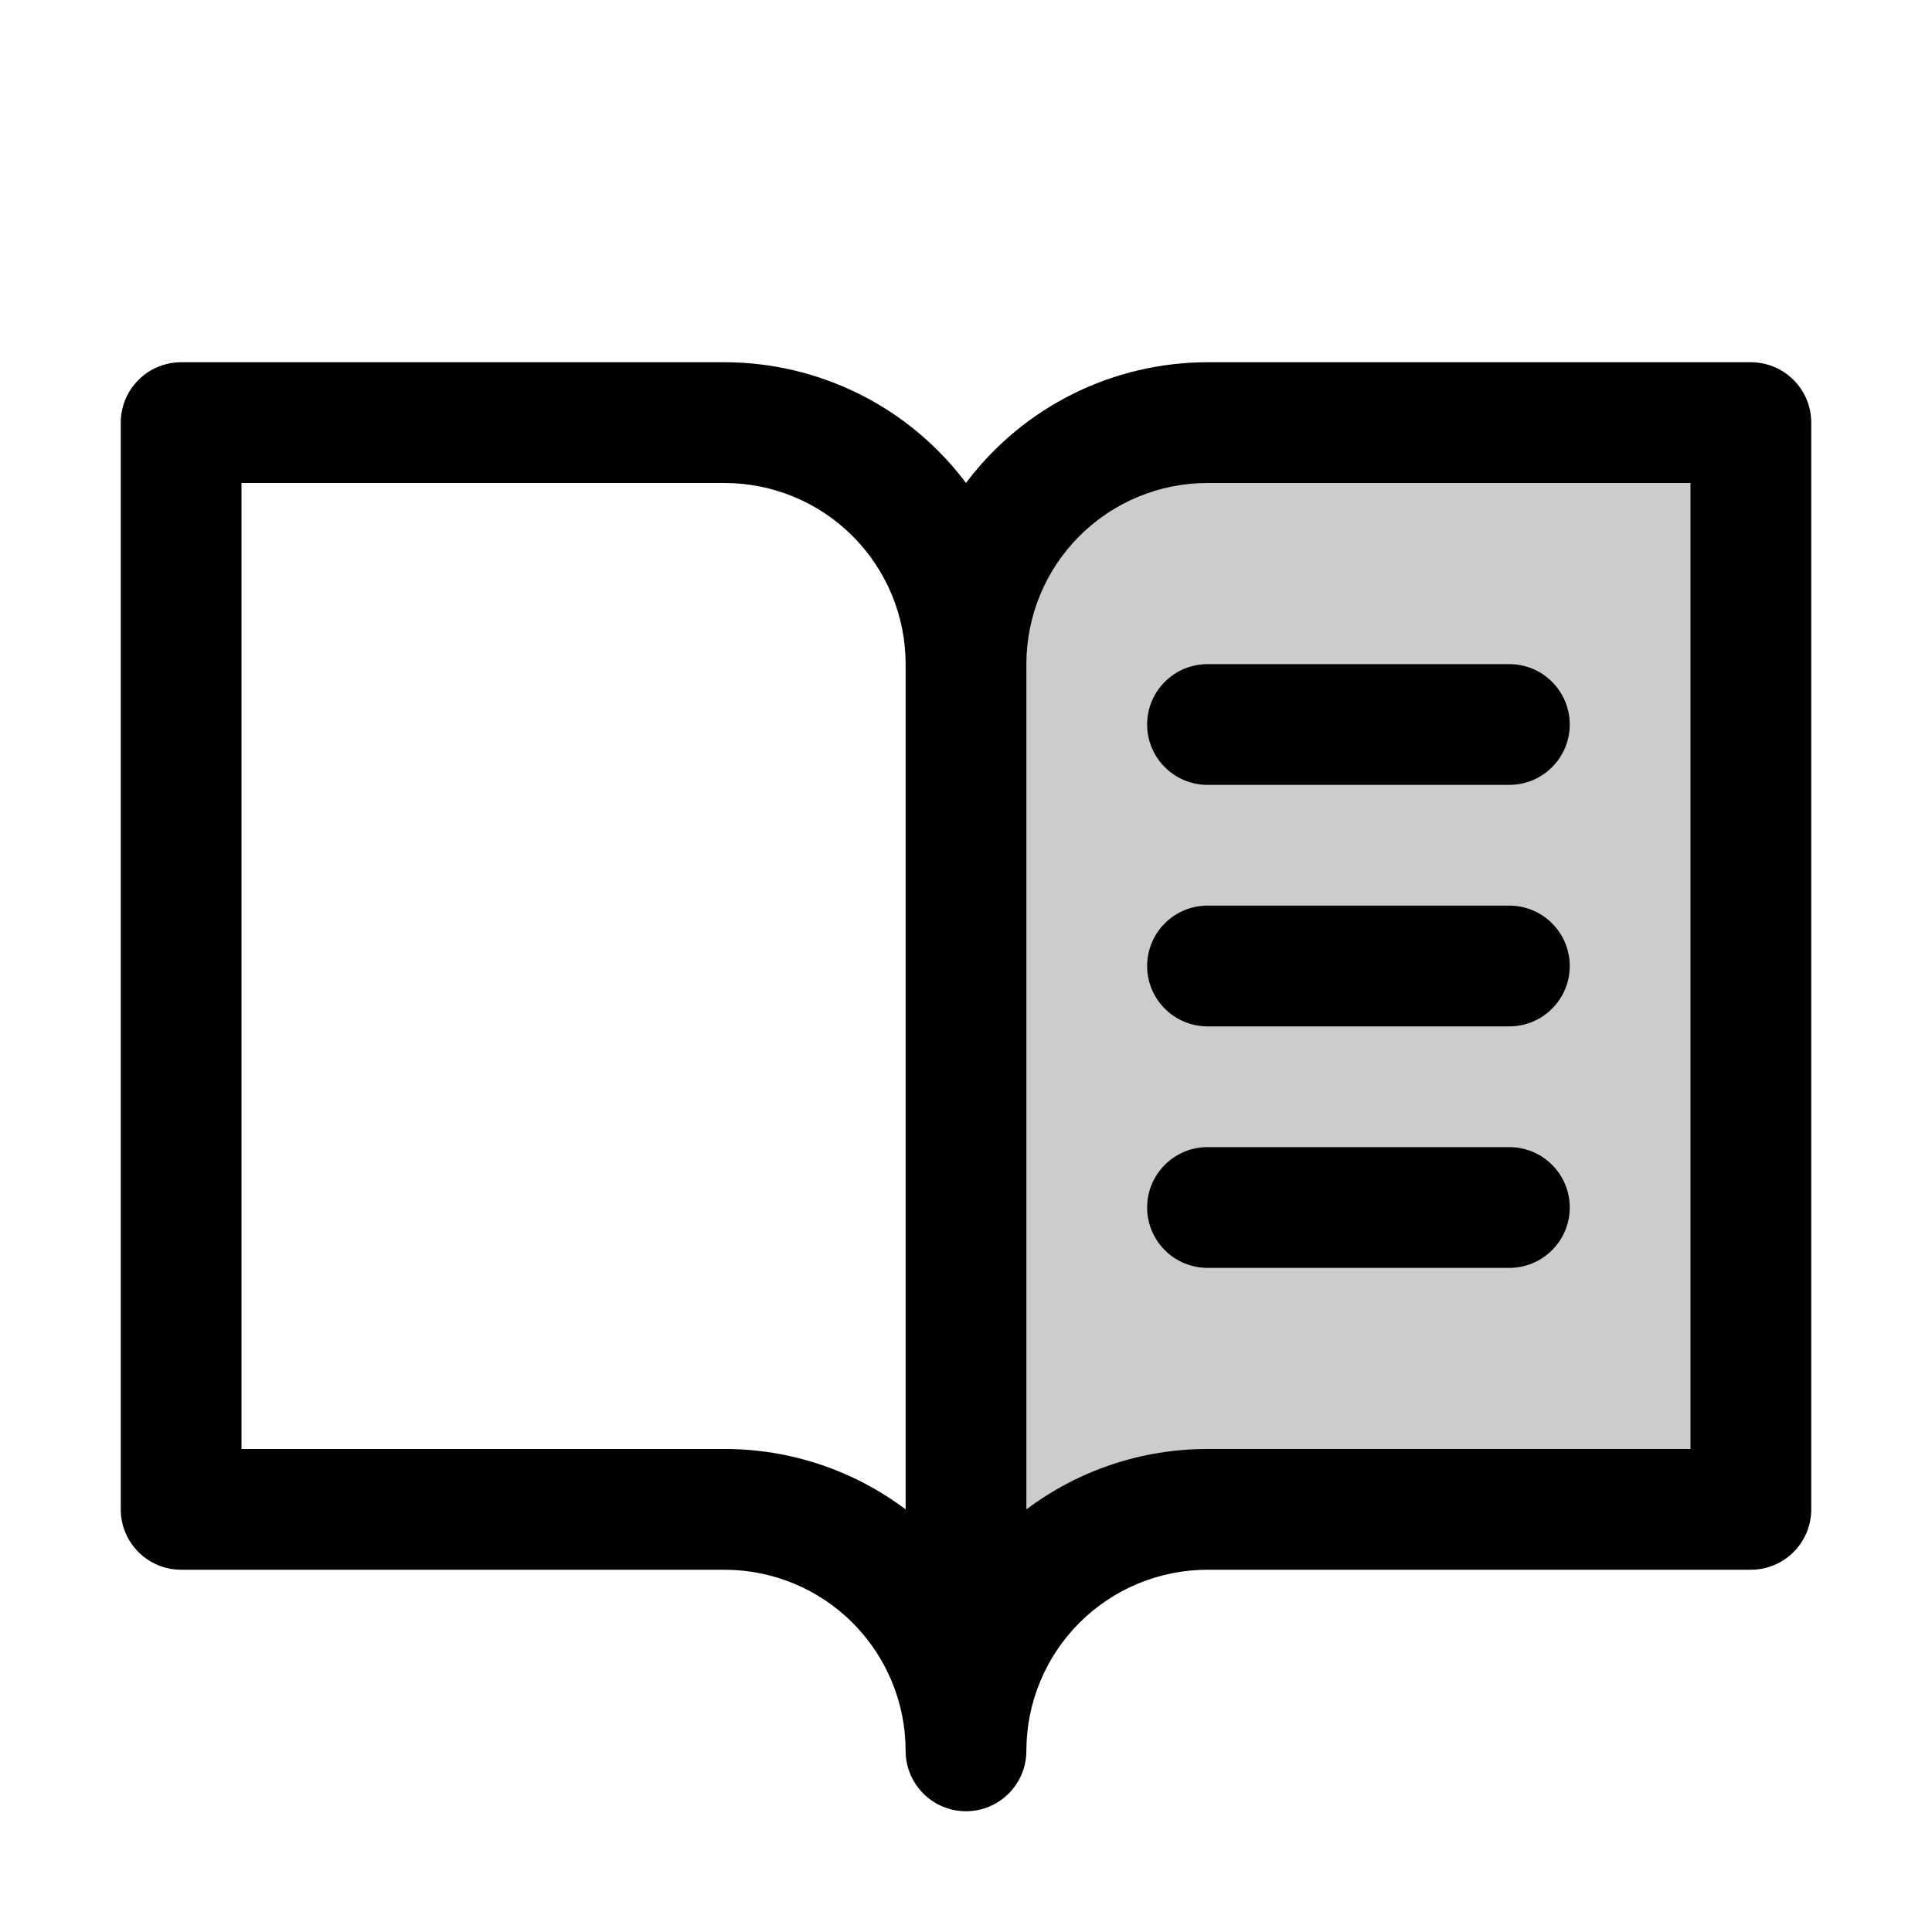
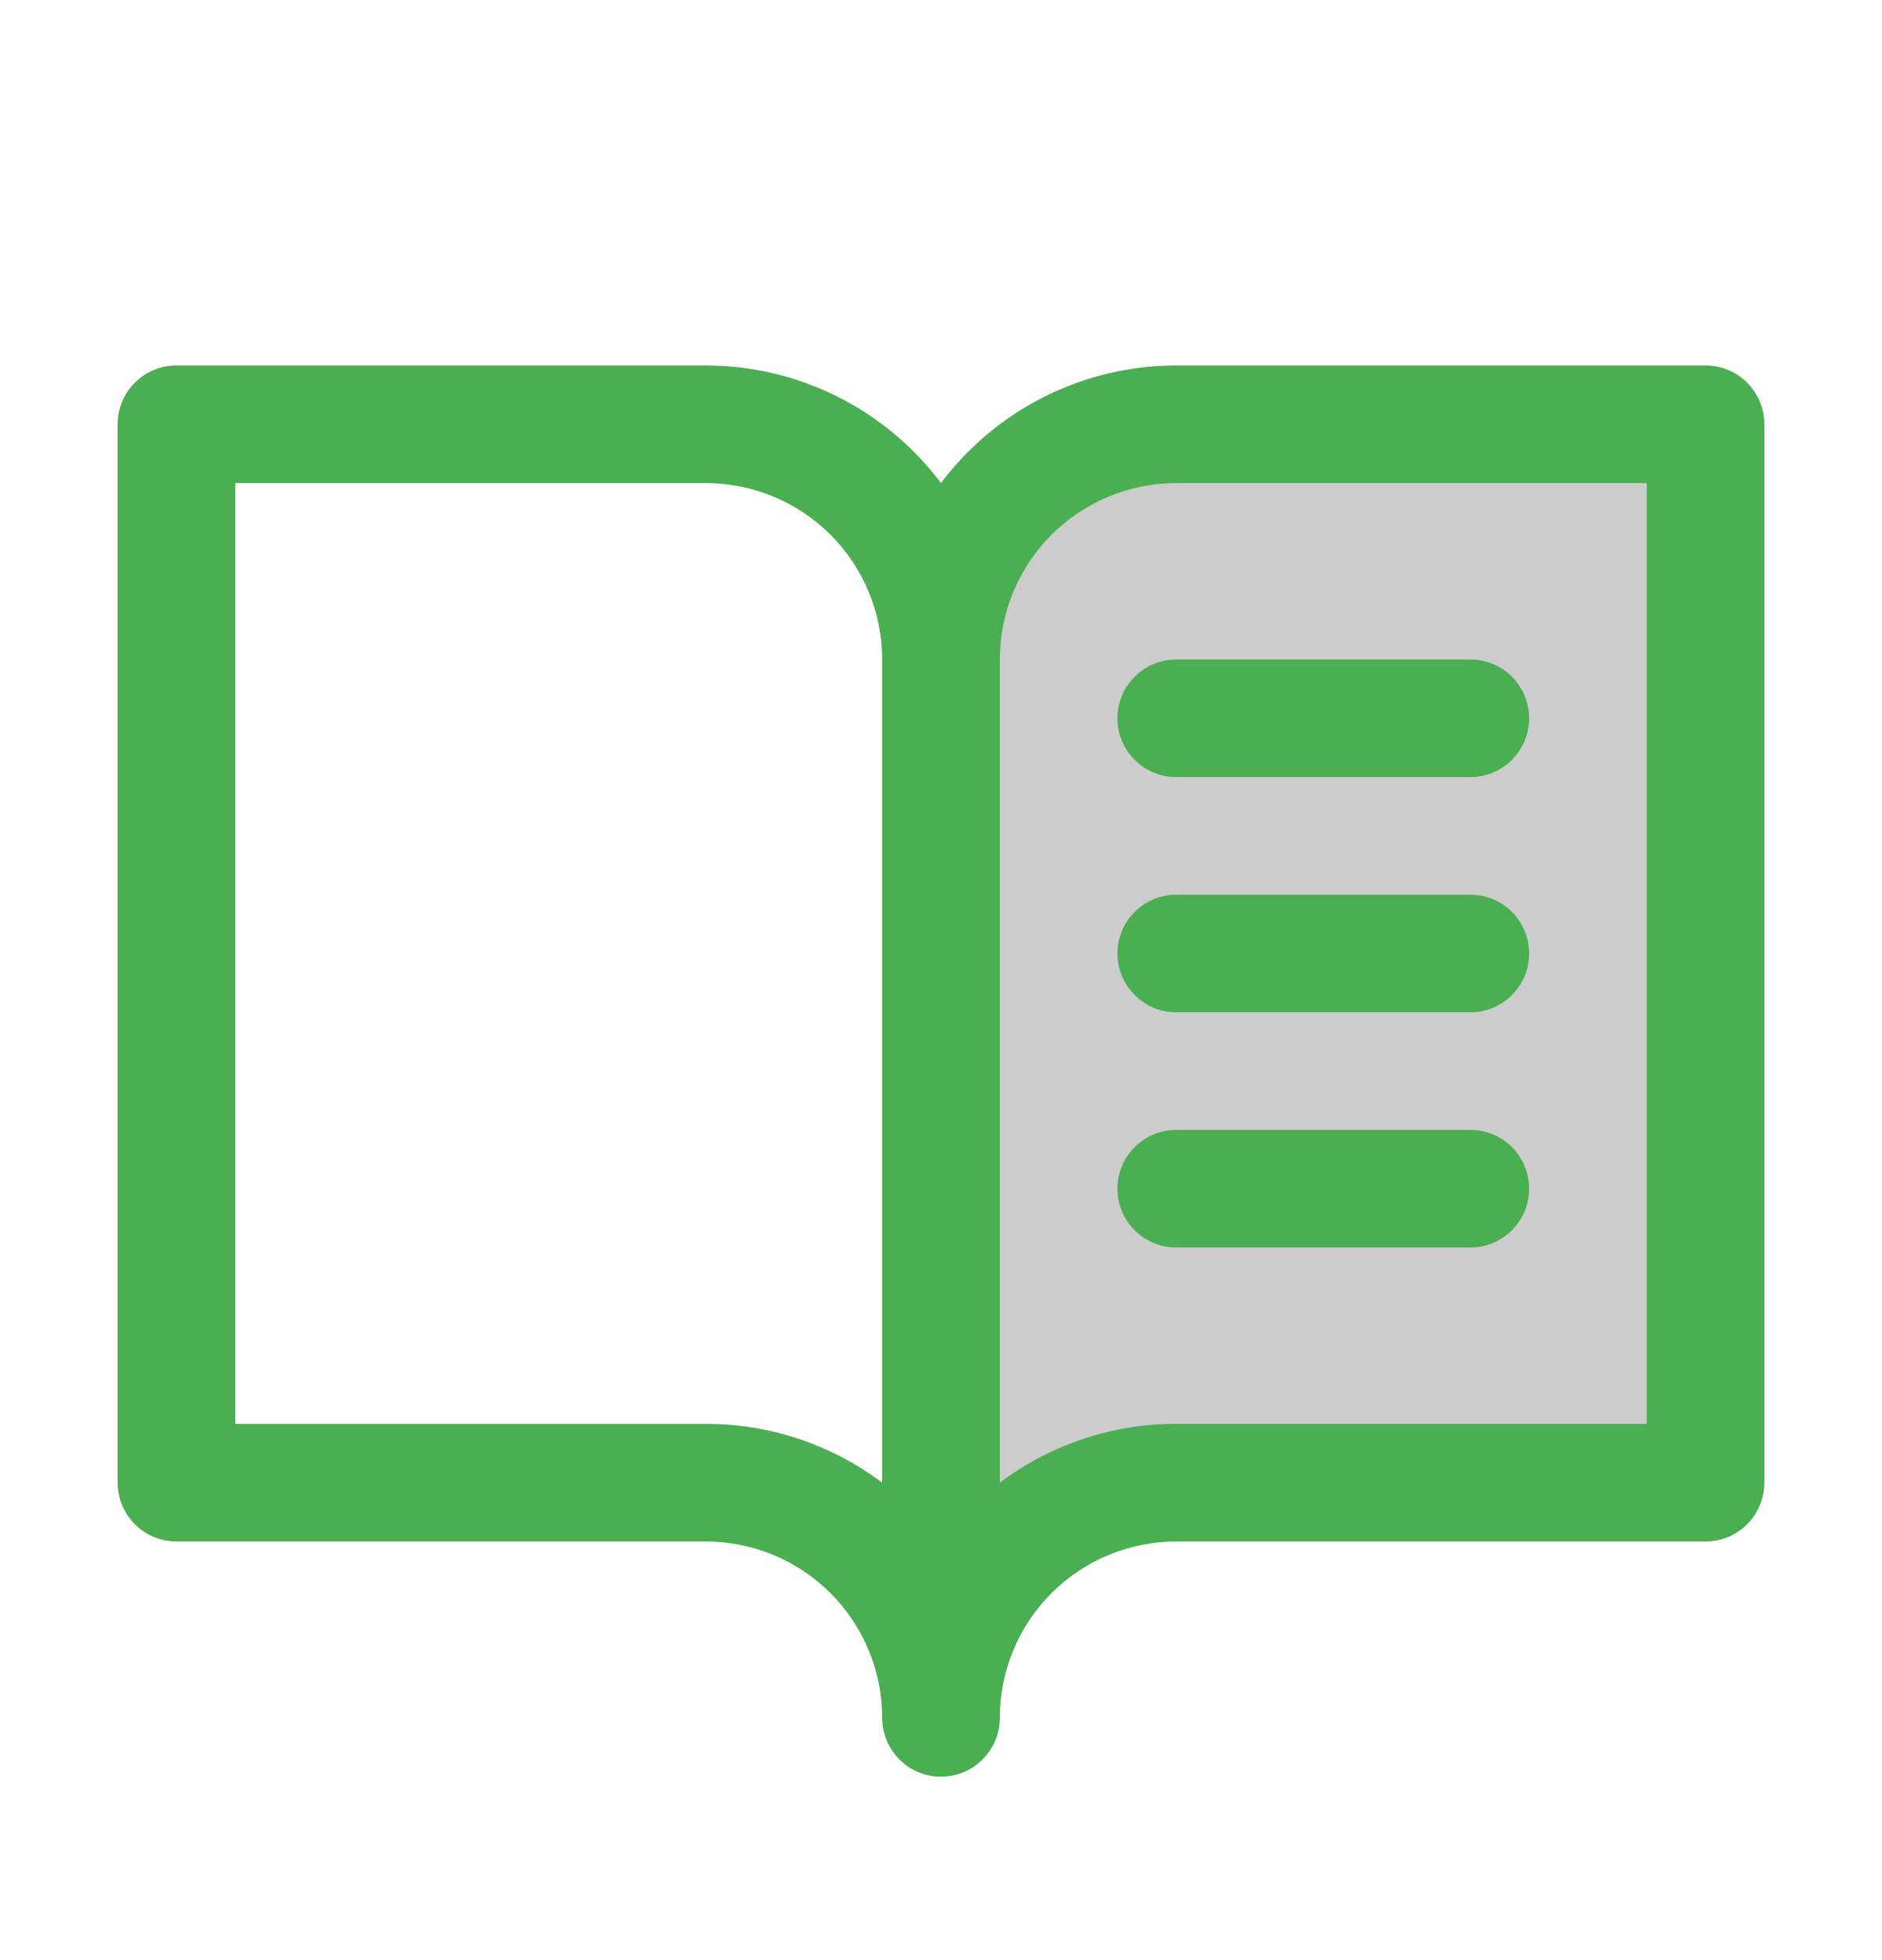
- <svg xmlns="http://www.w3.org/2000/svg" width="24" height="24" viewBox="0 0 24 24" fill="none">
-   <path opacity="0.2" d="M21.75 5.25V18.75H15C14.204 18.75 13.441 19.066 12.879 19.629C12.316 20.191 12 20.954 12 21.75V8.25C12 7.454 12.316 6.691 12.879 6.129C13.441 5.566 14.204 5.25 15 5.25H21.75Z" fill="black" />
-   <path d="M21.75 4.5H15C14.418 4.5 13.844 4.636 13.323 4.896C12.802 5.156 12.349 5.534 12 6C11.651 5.534 11.198 5.156 10.677 4.896C10.156 4.636 9.582 4.5 9 4.5H2.25C2.051 4.5 1.86 4.579 1.72 4.72C1.579 4.86 1.5 5.051 1.5 5.25V18.75C1.5 18.949 1.579 19.14 1.72 19.28C1.86 19.421 2.051 19.5 2.25 19.5H9C9.597 19.5 10.169 19.737 10.591 20.159C11.013 20.581 11.25 21.153 11.25 21.75C11.25 21.949 11.329 22.14 11.47 22.28C11.61 22.421 11.801 22.5 12 22.5C12.199 22.5 12.39 22.421 12.53 22.28C12.671 22.14 12.75 21.949 12.75 21.75C12.75 21.153 12.987 20.581 13.409 20.159C13.831 19.737 14.403 19.5 15 19.5H21.75C21.949 19.5 22.14 19.421 22.28 19.28C22.421 19.14 22.5 18.949 22.5 18.75V5.25C22.5 5.051 22.421 4.86 22.28 4.72C22.14 4.579 21.949 4.5 21.75 4.5ZM9 18H3V6H9C9.597 6 10.169 6.237 10.591 6.659C11.013 7.081 11.25 7.653 11.25 8.25V18.75C10.601 18.262 9.812 17.999 9 18ZM21 18H15C14.188 17.999 13.399 18.262 12.75 18.75V8.25C12.75 7.653 12.987 7.081 13.409 6.659C13.831 6.237 14.403 6 15 6H21V18ZM15 8.25H18.75C18.949 8.25 19.14 8.329 19.28 8.47C19.421 8.61 19.5 8.801 19.5 9C19.5 9.199 19.421 9.39 19.28 9.53C19.14 9.671 18.949 9.75 18.75 9.75H15C14.801 9.75 14.61 9.671 14.47 9.53C14.329 9.39 14.25 9.199 14.25 9C14.25 8.801 14.329 8.61 14.47 8.47C14.61 8.329 14.801 8.25 15 8.25ZM19.5 12C19.5 12.199 19.421 12.39 19.28 12.53C19.14 12.671 18.949 12.75 18.75 12.75H15C14.801 12.75 14.61 12.671 14.47 12.53C14.329 12.39 14.25 12.199 14.25 12C14.25 11.801 14.329 11.61 14.47 11.47C14.61 11.329 14.801 11.25 15 11.25H18.75C18.949 11.25 19.14 11.329 19.28 11.47C19.421 11.61 19.5 11.801 19.5 12ZM19.5 15C19.5 15.199 19.421 15.39 19.28 15.53C19.14 15.671 18.949 15.75 18.75 15.75H15C14.801 15.75 14.61 15.671 14.47 15.53C14.329 15.39 14.25 15.199 14.25 15C14.25 14.801 14.329 14.61 14.47 14.47C14.61 14.329 14.801 14.25 15 14.25H18.75C18.949 14.25 19.14 14.329 19.28 14.47C19.421 14.61 19.5 14.801 19.5 15Z" fill="black" />
+ <svg xmlns="http://www.w3.org/2000/svg" width="24" height="25" viewBox="0 0 24 25" fill="none">
+   <path opacity="0.2" d="M21.75 5.412V18.912H15C14.204 18.912 13.441 19.228 12.879 19.79C12.316 20.353 12 21.116 12 21.912V8.412C12 7.616 12.316 6.853 12.879 6.29C13.441 5.728 14.204 5.412 15 5.412H21.75Z" fill="black" />
+   <path d="M21.75 4.662H15C14.418 4.662 13.844 4.797 13.323 5.058C12.802 5.318 12.349 5.696 12 6.162C11.651 5.696 11.198 5.318 10.677 5.058C10.156 4.797 9.582 4.662 9 4.662H2.25C2.051 4.662 1.86 4.741 1.72 4.881C1.579 5.022 1.5 5.213 1.5 5.412V18.912C1.5 19.11 1.579 19.301 1.72 19.442C1.86 19.583 2.051 19.662 2.25 19.662H9C9.597 19.662 10.169 19.899 10.591 20.321C11.013 20.743 11.25 21.315 11.25 21.912C11.25 22.11 11.329 22.301 11.47 22.442C11.61 22.583 11.801 22.662 12 22.662C12.199 22.662 12.39 22.583 12.53 22.442C12.671 22.301 12.75 22.11 12.75 21.912C12.75 21.315 12.987 20.743 13.409 20.321C13.831 19.899 14.403 19.662 15 19.662H21.75C21.949 19.662 22.14 19.583 22.28 19.442C22.421 19.301 22.5 19.11 22.5 18.912V5.412C22.5 5.213 22.421 5.022 22.28 4.881C22.14 4.741 21.949 4.662 21.75 4.662ZM9 18.162H3V6.162H9C9.597 6.162 10.169 6.399 10.591 6.821C11.013 7.243 11.25 7.815 11.25 8.412V18.912C10.601 18.424 9.812 18.16 9 18.162ZM21 18.162H15C14.188 18.16 13.399 18.424 12.75 18.912V8.412C12.75 7.815 12.987 7.243 13.409 6.821C13.831 6.399 14.403 6.162 15 6.162H21V18.162ZM15 8.412H18.75C18.949 8.412 19.14 8.491 19.28 8.631C19.421 8.772 19.5 8.963 19.5 9.162C19.5 9.361 19.421 9.551 19.28 9.692C19.14 9.833 18.949 9.912 18.75 9.912H15C14.801 9.912 14.61 9.833 14.47 9.692C14.329 9.551 14.25 9.361 14.25 9.162C14.25 8.963 14.329 8.772 14.47 8.631C14.61 8.491 14.801 8.412 15 8.412ZM19.5 12.162C19.5 12.361 19.421 12.551 19.28 12.692C19.14 12.833 18.949 12.912 18.75 12.912H15C14.801 12.912 14.61 12.833 14.47 12.692C14.329 12.551 14.25 12.361 14.25 12.162C14.25 11.963 14.329 11.772 14.47 11.631C14.61 11.491 14.801 11.412 15 11.412H18.75C18.949 11.412 19.14 11.491 19.28 11.631C19.421 11.772 19.5 11.963 19.5 12.162ZM19.5 15.162C19.5 15.361 19.421 15.551 19.28 15.692C19.14 15.833 18.949 15.912 18.75 15.912H15C14.801 15.912 14.61 15.833 14.47 15.692C14.329 15.551 14.25 15.361 14.25 15.162C14.25 14.963 14.329 14.772 14.47 14.631C14.61 14.491 14.801 14.412 15 14.412H18.75C18.949 14.412 19.14 14.491 19.28 14.631C19.421 14.772 19.5 14.963 19.5 15.162Z" fill="#4AAF50" />
</svg>
